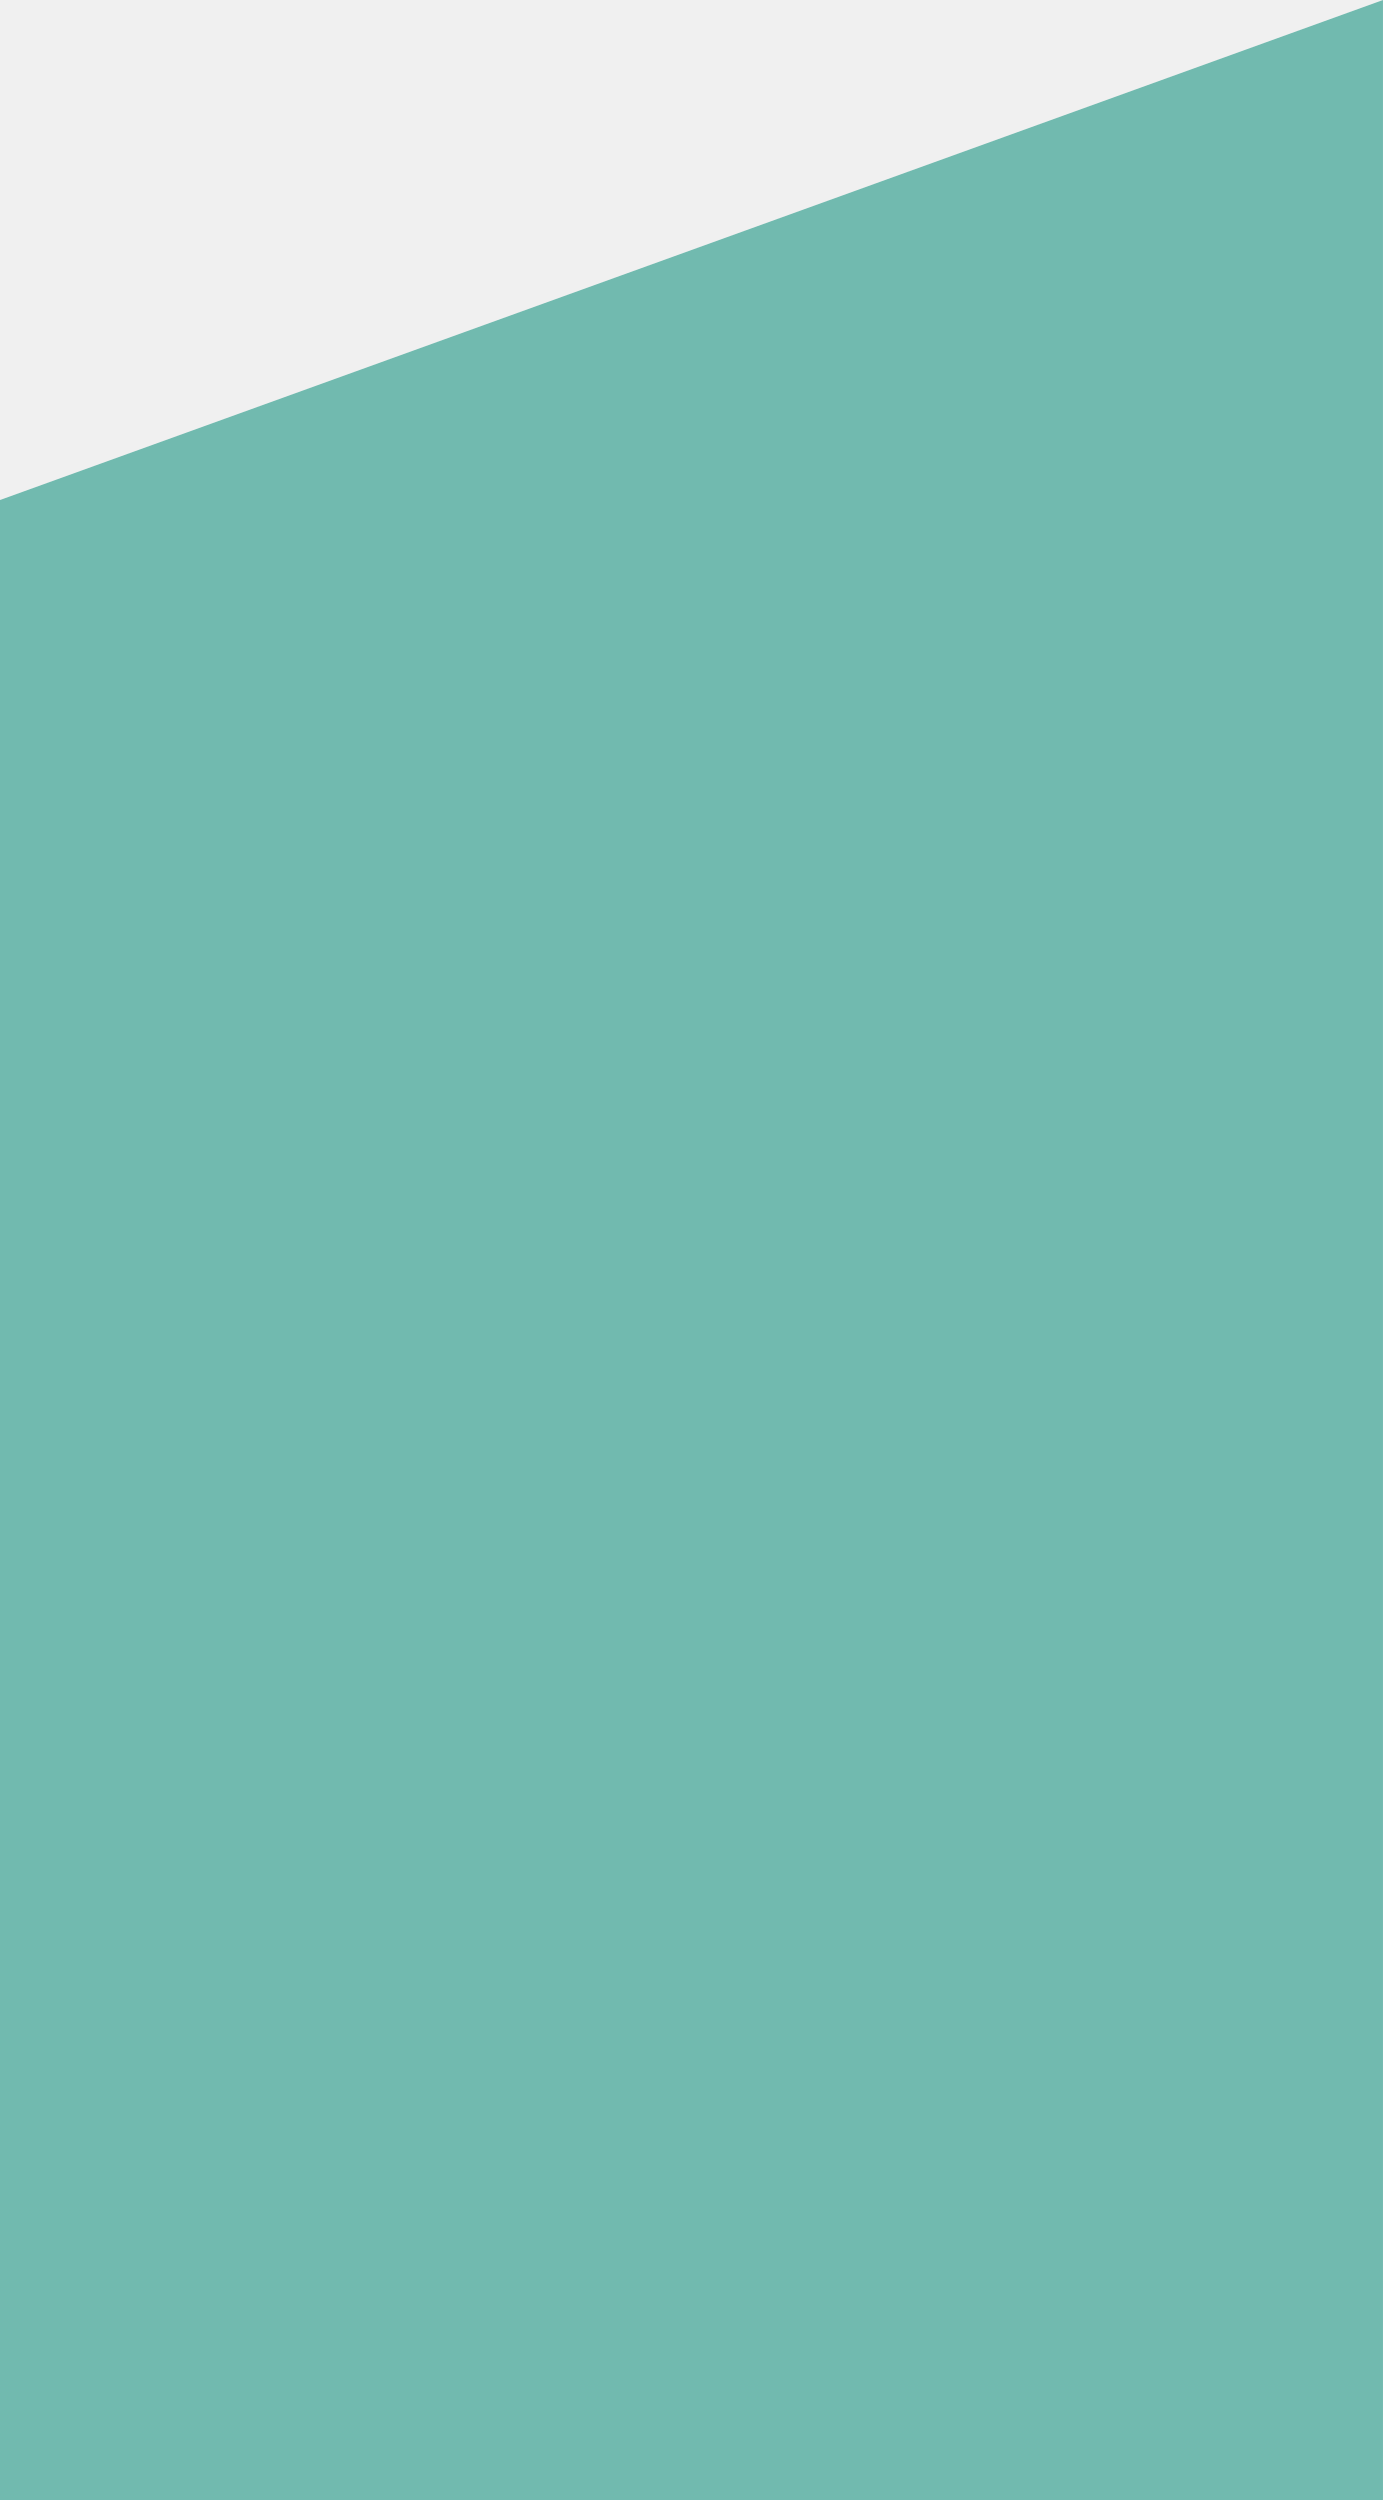
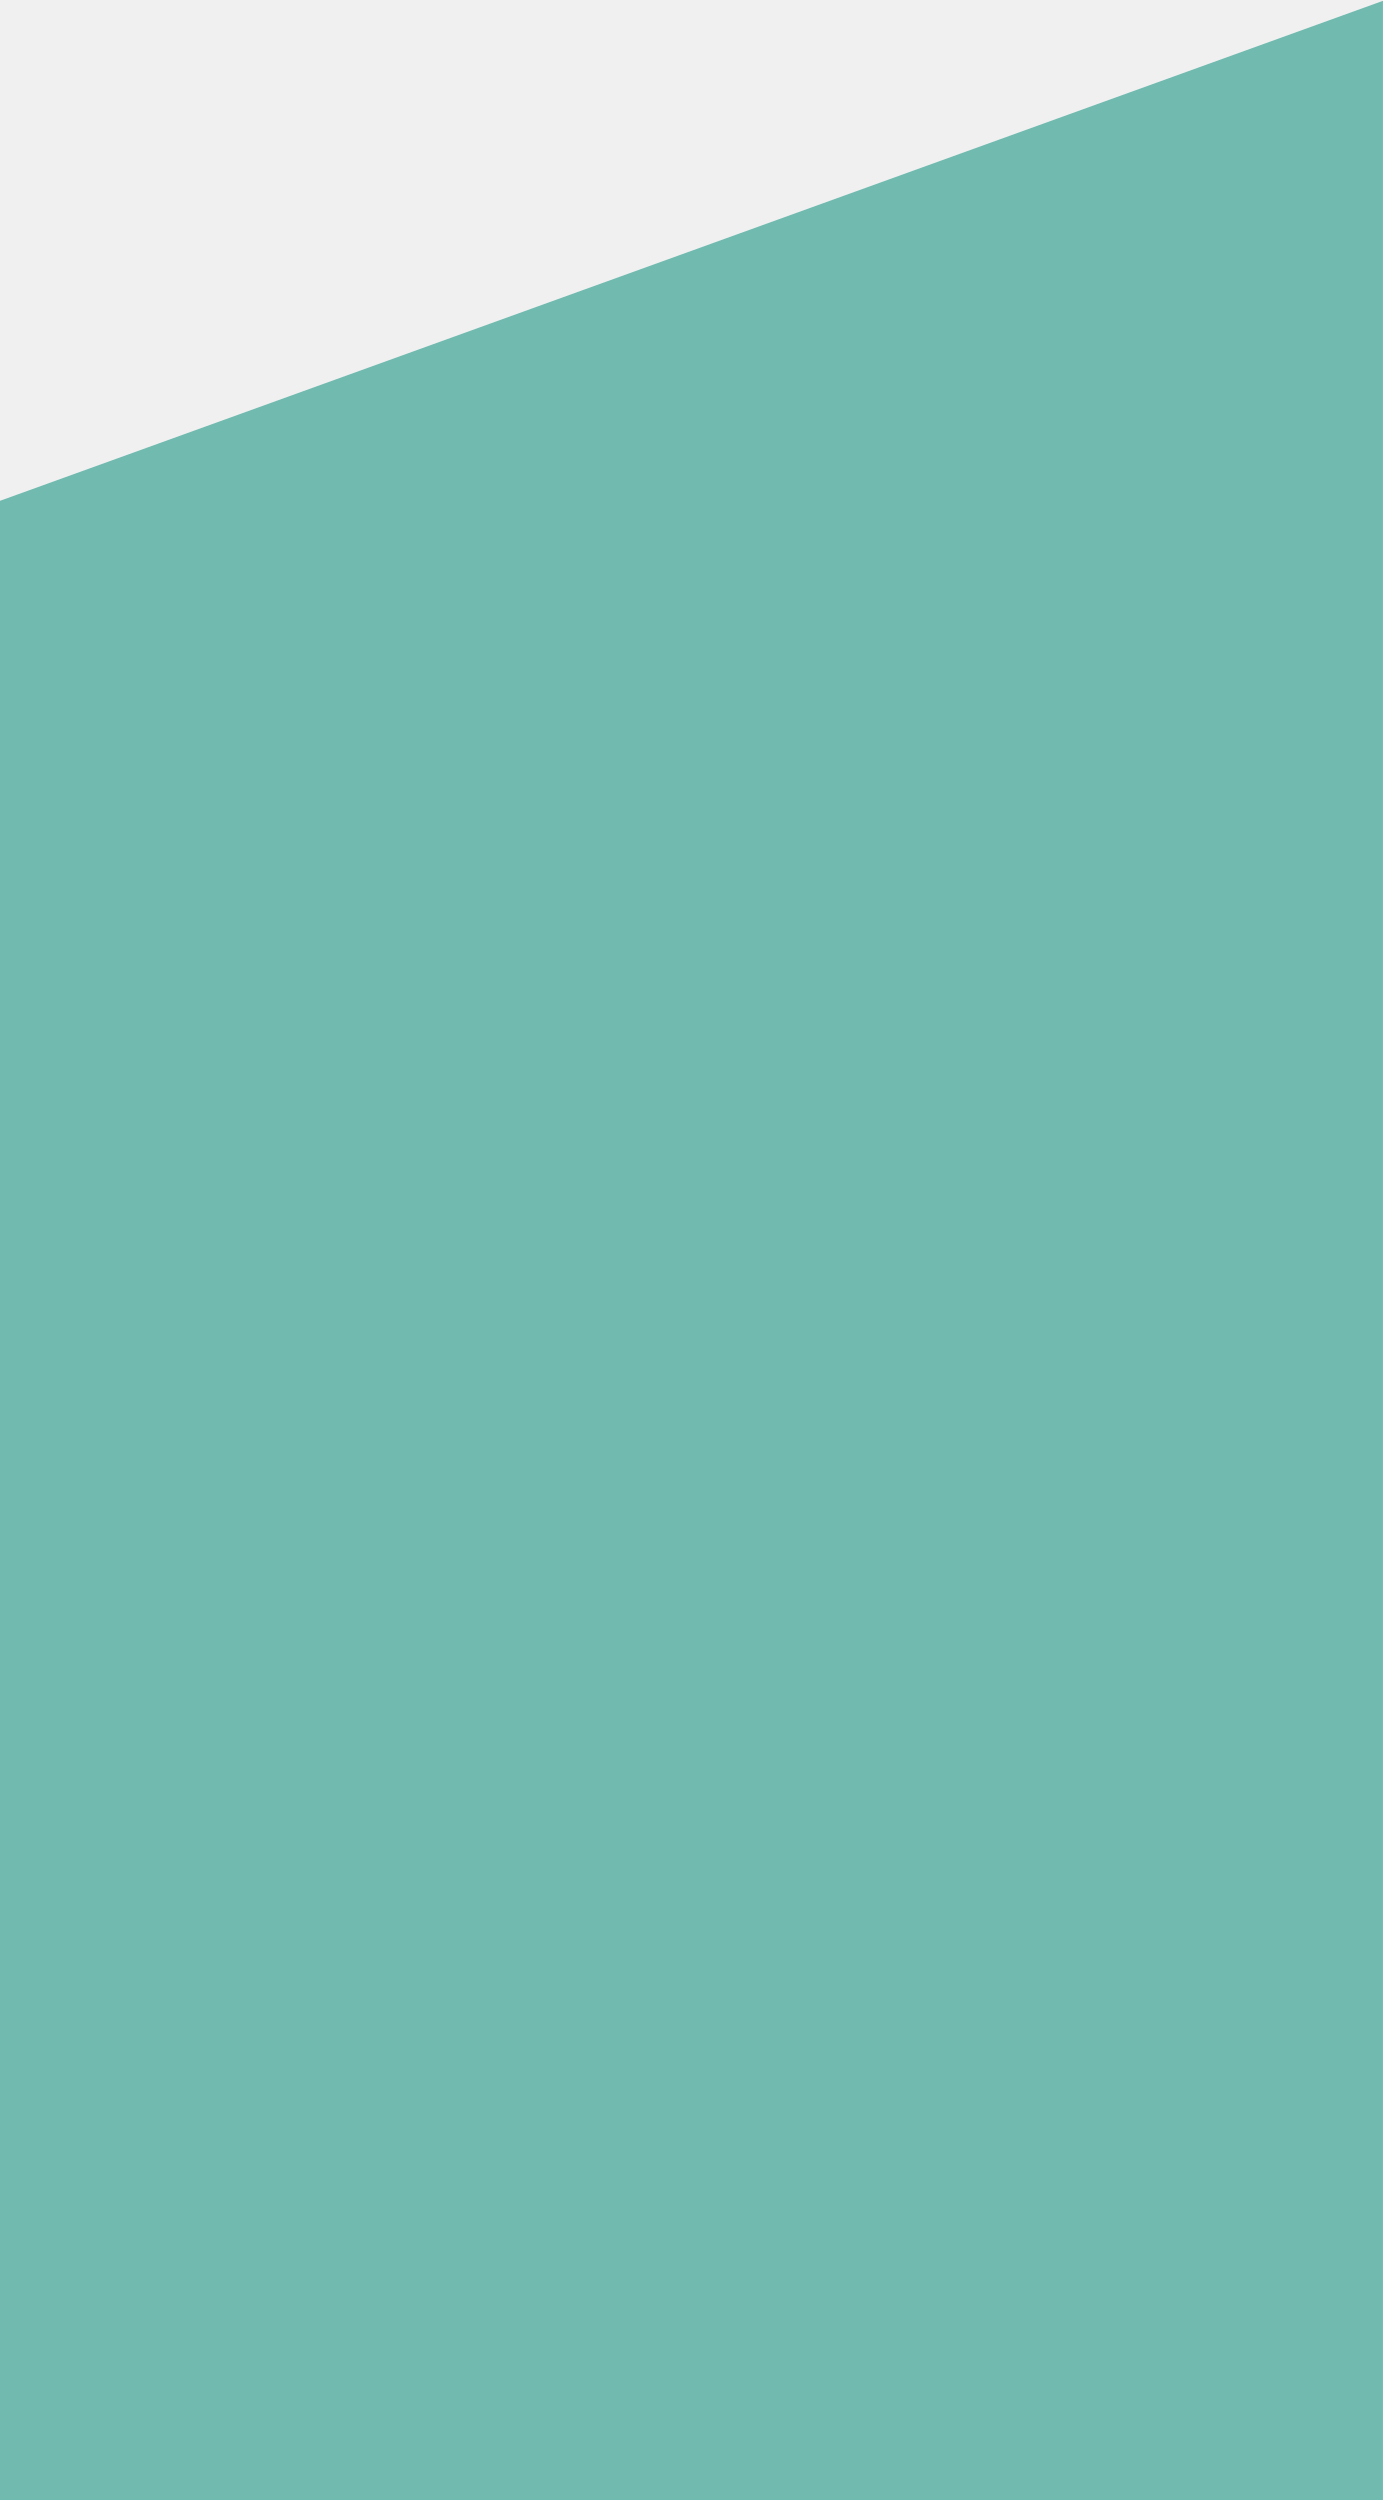
- <svg xmlns="http://www.w3.org/2000/svg" xmlns:xlink="http://www.w3.org/1999/xlink" width="26px" height="47px" viewBox="0 0 26 47" version="1.1">
-   <defs>
-     <rect id="path-1" x="0" y="0.485" width="26" height="47" />
-   </defs>
-   <g id="Page-1" stroke="none" stroke-width="1" fill="none" fill-rule="evenodd">
+ <svg xmlns="http://www.w3.org/2000/svg" version="1.1" id="Layer_1" x="0px" y="0px" viewBox="0 0 26 47" style="enable-background:new 0 0 26 47;" xml:space="preserve">
+   <style type="text/css">
+ 	.st0{filter:url(#Adobe_OpacityMaskFilter);}
+ 	.st1{fill-rule:evenodd;clip-rule:evenodd;fill:#FFFFFF;}
+ 	.st2{mask:url(#mask-2_1_);fill-rule:evenodd;clip-rule:evenodd;fill:#71BAAF;}
+ </style>
+   <g id="Page-1">
    <g id="Cover" transform="translate(-1024, -520)">
      <g id="Group-2" transform="translate(920, 519)">
        <g id="conf_score_green5" transform="translate(104, 0.515152)">
-           <mask id="mask-2" fill="white">
-             <use xlink:href="#path-1" />
+           <defs>
+             <filter id="Adobe_OpacityMaskFilter" filterUnits="userSpaceOnUse" x="-104" y="0.5" width="130" height="47">
+               <feColorMatrix type="matrix" values="1 0 0 0 0  0 1 0 0 0  0 0 1 0 0  0 0 0 1 0" />
+             </filter>
+           </defs>
+           <mask maskUnits="userSpaceOnUse" x="-104" y="0.5" width="130" height="47" id="mask-2_1_">
+             <g class="st0">
+               <rect id="path-1_2_" y="0.5" class="st1" width="26" height="47" />
+             </g>
          </mask>
-           <use id="Mask" fill="#F0F0F0" xlink:href="#path-1" />
-           <polygon id="Rectangle" fill="#71BAAF" mask="url(#mask-2)" points="26 0.485 26 47.485 -104 47.485" />
+           <polygon id="Rectangle" class="st2" points="26,0.5 26,47.5 -104,47.5     " />
        </g>
      </g>
    </g>
  </g>
</svg>
